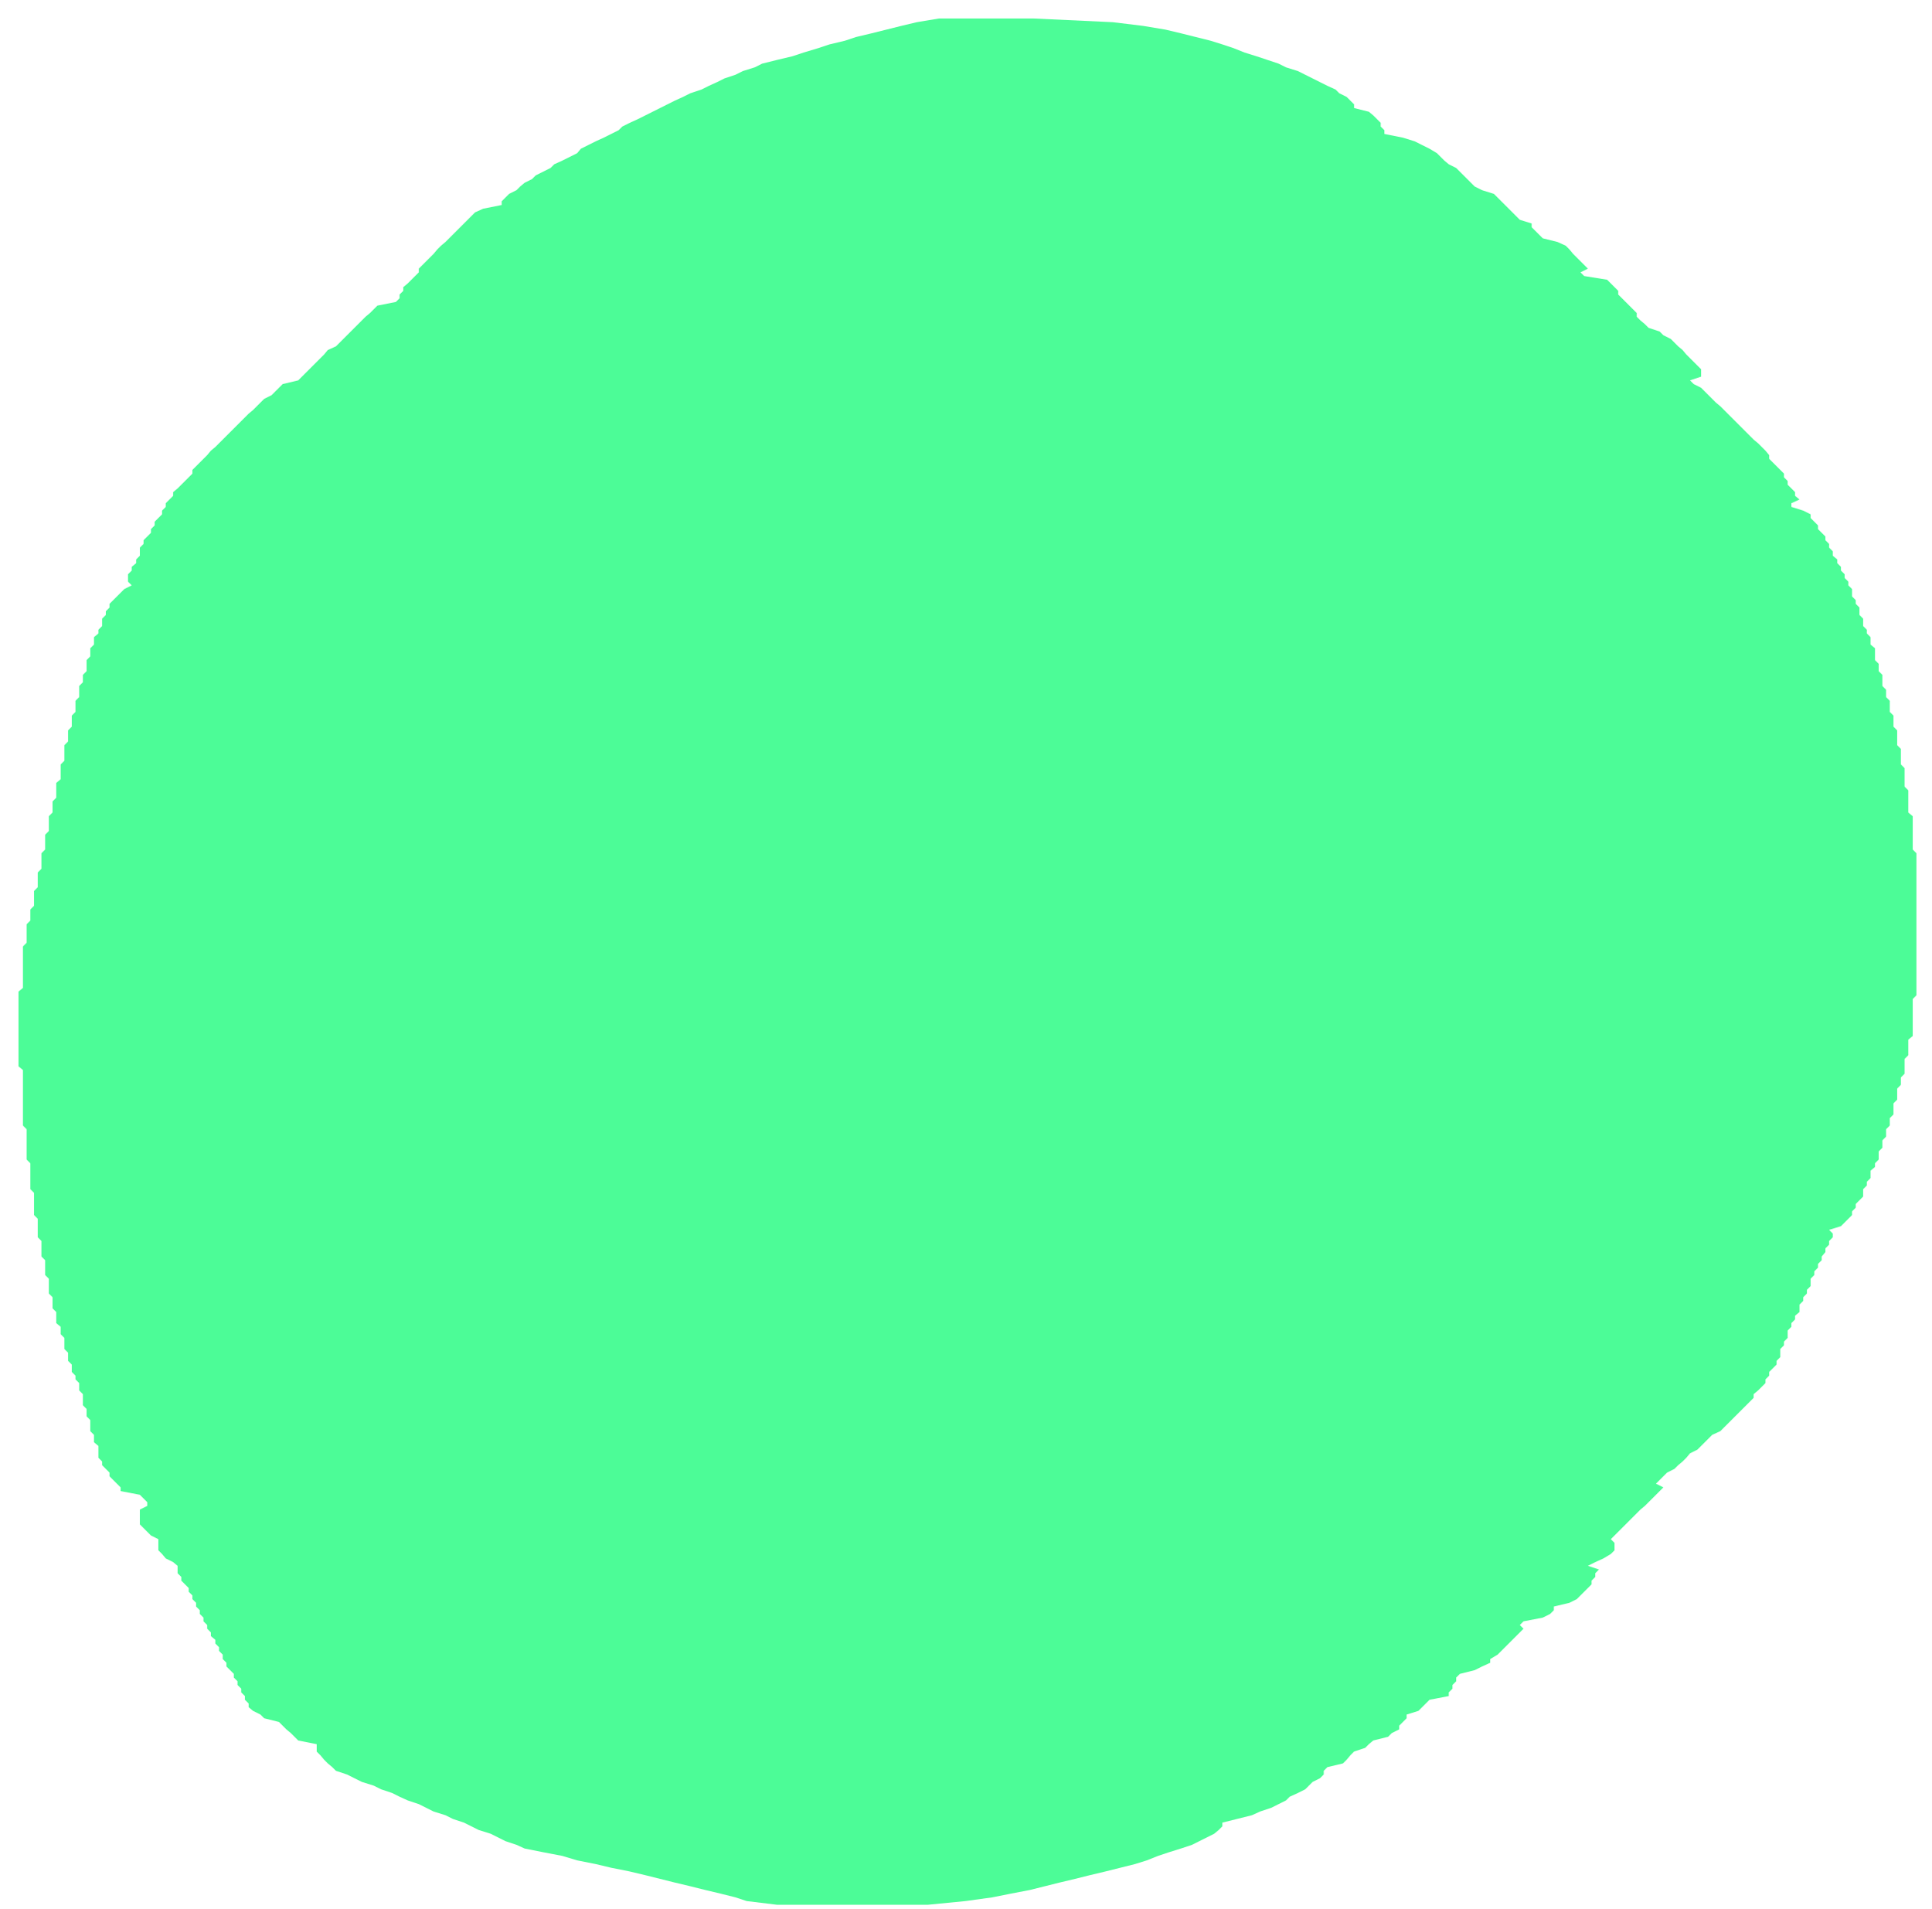
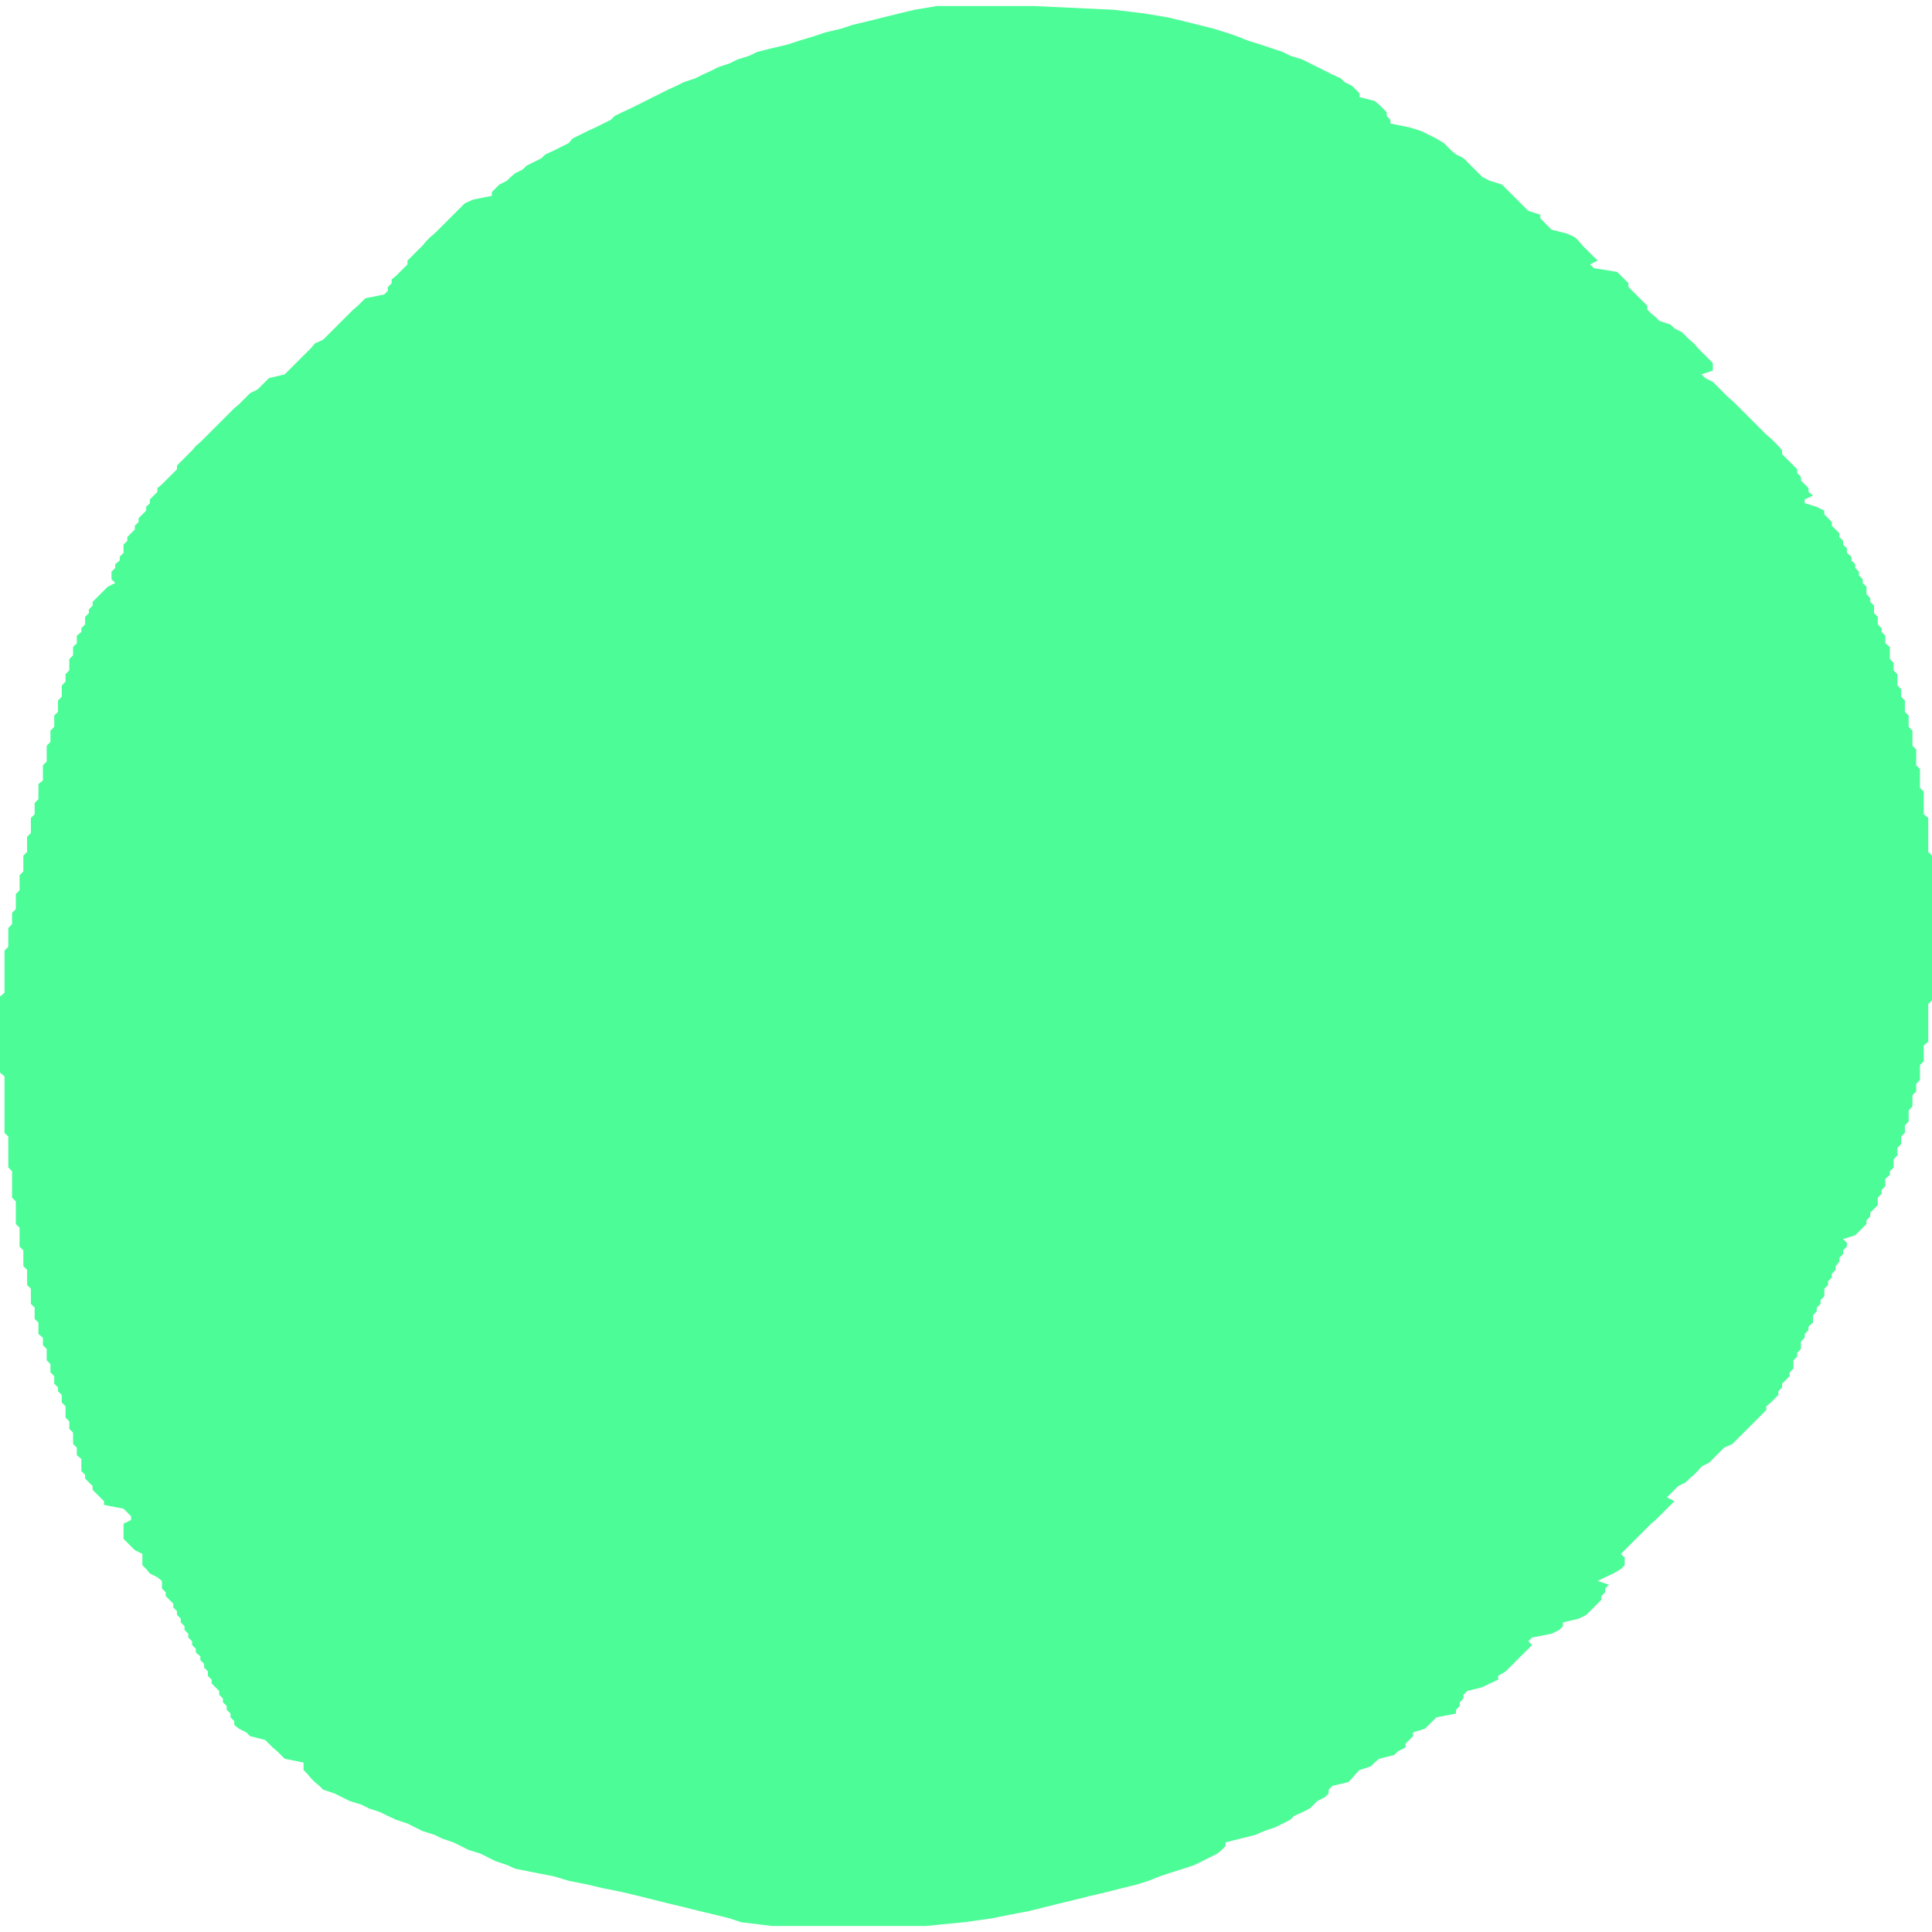
- <svg xmlns="http://www.w3.org/2000/svg" viewBox="0 0 261 257.9">
-   <path fill="#4CFC97" d="M126.9 2.5L123.9 3.0L121.8 3.5L119.8 4.0L117.8 4.5L115.7 5.0L114.2 5.5L112.1 6.0L110.6 6.5L108.6 7.1L107.1 7.6L105.0 8.1L103.0 8.6L102.0 9.1L100.4 9.6L99.4 10.1L97.9 10.6L96.9 11.1L95.8 11.6L94.8 12.1L93.3 12.6L92.3 13.1L91.2 13.6L90.2 14.1L89.2 14.6L88.2 15.1L87.2 15.6L86.2 16.1L85.1 16.6L84.1 17.1L83.6 17.6L82.6 18.1L81.6 18.6L80.5 19.1L79.5 19.6L78.5 20.1L78.0 20.7L77.0 21.2L76.0 21.7L74.9 22.2L74.4 22.7L73.4 23.2L72.4 23.7L71.9 24.2L70.9 24.7L70.3 25.2L69.8 25.7L68.8 26.2L68.3 26.7L67.8 27.2L67.8 27.7L65.3 28.2L64.2 28.7L63.7 29.2L63.2 29.7L62.7 30.2L62.2 30.7L61.7 31.2L61.2 31.7L60.7 32.2L60.2 32.7L59.6 33.2L59.1 33.7L58.6 34.3L58.1 34.8L57.6 35.3L57.1 35.8L56.6 36.3L56.6 36.8L56.1 37.3L55.6 37.8L55.1 38.3L54.5 38.8L54.5 39.3L54.0 39.8L54.0 40.3L53.5 40.8L51.0 41.3L50.5 41.8L50.0 42.3L49.4 42.8L48.9 43.3L48.4 43.8L47.9 44.3L47.4 44.8L46.9 45.3L46.4 45.8L45.9 46.3L45.4 46.8L44.3 47.3L43.8 47.9L43.3 48.4L42.8 48.9L42.3 49.4L41.8 49.9L41.3 50.4L40.8 50.9L40.3 51.4L38.2 51.9L37.7 52.4L37.2 52.9L36.7 53.4L35.7 53.9L35.2 54.4L34.7 54.9L34.2 55.4L33.6 55.9L33.1 56.4L32.6 56.9L32.1 57.4L31.6 57.9L31.1 58.4L30.6 58.9L30.1 59.4L29.6 59.9L29.1 60.4L28.5 60.9L28.0 61.5L27.5 62.0L27.0 62.5L26.5 63.0L26.0 63.5L26.0 64.0L25.5 64.5L25.0 65.0L24.5 65.5L24.0 66.0L23.4 66.5L23.4 67.0L22.9 67.5L22.4 68.0L22.4 68.5L21.9 69.0L21.9 69.5L21.4 70.0L20.9 70.5L20.9 71.0L20.4 71.5L20.4 72.0L19.9 72.5L19.4 73.0L19.4 73.5L18.9 74.0L18.9 74.5L18.9 75.1L18.4 75.6L18.4 76.1L17.8 76.6L17.8 77.1L17.3 77.6L17.3 78.1L17.3 78.6L17.8 79.1L16.8 79.6L16.3 80.1L15.8 80.6L15.3 81.1L14.8 81.6L14.8 82.1L14.3 82.6L14.3 83.1L13.8 83.6L13.8 84.1L13.8 84.6L13.3 85.1L13.3 85.6L12.7 86.1L12.7 86.6L12.7 87.1L12.2 87.6L12.2 88.1L12.2 88.7L11.7 89.2L11.7 89.7L11.7 90.2L11.7 90.7L11.2 91.2L11.2 91.7L11.2 92.2L10.7 92.7L10.7 93.2L10.7 93.7L10.7 94.2L10.2 94.7L10.2 95.2L10.2 95.7L10.2 96.2L9.7 96.7L9.7 97.2L9.7 97.7L9.7 98.2L9.2 98.7L9.2 99.2L9.2 99.7L9.2 100.2L8.7 100.7L8.7 101.2L8.7 101.7L8.7 102.3L8.7 102.8L8.2 103.3L8.2 103.8L8.2 104.3L8.2 104.8L8.2 105.3L7.6 105.8L7.6 106.3L7.6 106.8L7.6 107.3L7.6 107.8L7.1 108.3L7.1 108.8L7.1 109.3L7.1 109.8L6.6 110.3L6.6 110.8L6.6 111.3L6.6 111.8L6.6 112.3L6.1 112.8L6.1 113.3L6.1 113.8L6.1 114.3L6.1 114.8L5.6 115.3L5.6 115.9L5.6 116.4L5.6 116.9L5.6 117.4L5.1 117.9L5.1 118.4L5.1 118.9L5.1 119.4L5.1 119.9L4.6 120.4L4.6 120.9L4.6 121.4L4.6 121.9L4.6 122.4L4.1 122.9L4.1 123.4L4.1 123.9L4.1 124.4L3.6 124.9L3.6 125.4L3.6 125.9L3.6 126.4L3.6 126.9L3.6 127.4L3.1 127.9L3.1 128.4L3.1 128.9L3.1 129.5L3.1 130.0L3.1 130.5L3.1 131.0L3.1 131.5L3.1 132.0L3.1 132.5L3.1 133.0L3.1 133.5L2.5 134.0L2.5 134.5L2.5 135.0L2.5 135.5L2.5 136.0L2.5 136.5L2.5 137.0L2.5 137.5L2.5 138.0L2.5 138.5L2.5 139.0L2.5 139.5L2.5 140.0L2.5 140.5L2.5 141.0L2.5 141.5L2.5 142.0L2.5 142.6L2.5 143.1L2.5 143.6L2.5 144.1L3.1 144.6L3.1 145.1L3.1 145.6L3.1 146.1L3.1 146.6L3.1 147.1L3.1 147.6L3.1 148.1L3.1 148.6L3.1 149.1L3.1 149.6L3.1 150.1L3.1 150.6L3.1 151.1L3.1 151.6L3.1 152.1L3.6 152.6L3.6 153.1L3.6 153.6L3.6 154.1L3.6 154.6L3.6 155.1L3.6 155.6L3.6 156.2L3.6 156.7L4.1 157.2L4.1 157.7L4.1 158.2L4.1 158.7L4.1 159.2L4.1 159.7L4.1 160.2L4.1 160.7L4.6 161.2L4.6 161.7L4.6 162.2L4.6 162.7L4.6 163.2L4.6 163.7L4.6 164.2L5.1 164.7L5.1 165.2L5.1 165.7L5.1 166.2L5.1 166.7L5.1 167.2L5.6 167.7L5.6 168.2L5.6 168.7L5.6 169.2L5.6 169.8L6.1 170.3L6.1 170.8L6.1 171.3L6.1 171.8L6.1 172.3L6.6 172.8L6.6 173.3L6.6 173.8L6.6 174.3L6.6 174.8L7.1 175.3L7.1 175.8L7.1 176.3L7.1 176.8L7.6 177.3L7.6 177.8L7.6 178.3L7.6 178.8L8.2 179.3L8.2 179.8L8.2 180.3L8.7 180.8L8.7 181.3L8.7 181.8L8.7 182.3L9.2 182.8L9.2 183.4L9.2 183.9L9.7 184.4L9.7 184.9L9.7 185.4L10.2 185.9L10.2 186.4L10.7 186.9L10.7 187.4L10.7 187.9L11.2 188.4L11.2 188.9L11.2 189.4L11.2 189.9L11.7 190.4L11.7 190.9L11.7 191.4L12.2 191.9L12.2 192.4L12.2 192.9L12.2 193.4L12.7 193.9L12.7 194.4L12.7 194.9L13.3 195.4L13.3 195.9L13.3 196.4L13.3 197.0L13.8 197.5L13.8 198.0L14.3 198.5L14.8 199.0L14.8 199.5L15.3 200.0L15.8 200.5L16.3 201.0L16.3 201.5L18.9 202.0L19.4 202.5L19.9 203.0L19.9 203.5L18.9 204.0L18.9 204.5L18.9 205.0L18.9 205.5L18.9 206.0L19.4 206.5L19.9 207.0L20.4 207.5L21.4 208.0L21.4 208.5L21.4 209.0L21.4 209.5L21.9 210.0L22.4 210.6L23.4 211.1L24.0 211.6L24.0 212.1L24.0 212.6L24.5 213.1L24.5 213.6L25.0 214.1L25.5 214.6L25.5 215.1L26.0 215.6L26.0 216.1L26.5 216.6L26.5 217.1L27.0 217.6L27.0 218.1L27.5 218.6L27.5 219.1L28.0 219.6L28.0 220.1L28.5 220.6L28.5 221.1L29.1 221.6L29.1 222.1L29.6 222.6L29.6 223.1L30.1 223.6L30.1 224.2L30.6 224.7L30.6 225.2L31.1 225.7L31.6 226.2L31.6 226.7L32.1 227.2L32.1 227.7L32.6 228.2L32.6 228.7L33.1 229.2L33.1 229.7L33.6 230.2L33.6 230.7L34.2 231.2L35.2 231.7L35.7 232.2L37.7 232.7L38.2 233.2L38.7 233.7L39.3 234.2L39.8 234.7L40.3 235.2L42.8 235.7L42.8 236.2L42.8 236.7L43.3 237.2L43.8 237.8L44.3 238.3L44.9 238.8L45.4 239.3L46.9 239.8L47.9 240.3L48.9 240.8L50.5 241.3L51.5 241.8L53.0 242.3L54.0 242.8L55.1 243.3L56.6 243.8L57.6 244.3L58.6 244.8L60.2 245.3L61.2 245.8L62.7 246.3L63.7 246.8L64.7 247.3L66.3 247.8L67.3 248.3L68.3 248.8L69.8 249.3L70.9 249.8L73.4 250.3L76.0 250.8L78.0 251.4L80.5 251.9L82.6 252.4L85.1 252.9L87.2 253.4L89.2 253.9L91.2 254.4L93.3 254.9L95.3 255.4L97.4 255.9L99.4 256.4L100.9 256.9L105.0 257.4L125.4 257.4L130.5 256.9L134.1 256.4L136.6 255.9L139.2 255.4L141.2 254.9L143.2 254.4L145.3 253.9L147.3 253.4L149.4 252.9L151.4 252.4L153.4 251.9L155.0 251.4L156.5 250.8L158.0 250.3L159.6 249.8L161.1 249.3L162.1 248.8L163.1 248.3L164.1 247.8L164.7 247.3L165.2 246.8L165.2 246.3L167.2 245.8L169.2 245.3L170.3 244.8L171.8 244.3L172.8 243.8L173.8 243.3L174.3 242.8L175.4 242.3L176.4 241.8L176.9 241.3L177.4 240.8L178.4 240.3L178.9 239.8L178.9 239.3L179.4 238.8L181.5 238.3L182.0 237.8L182.5 237.2L183.0 236.7L184.5 236.2L185.0 235.7L185.6 235.2L187.6 234.7L188.1 234.2L189.1 233.7L189.1 233.2L189.6 232.7L190.1 232.2L190.1 231.7L191.7 231.2L192.2 230.7L192.7 230.2L193.2 229.7L195.8 229.2L195.8 228.7L196.3 228.2L196.3 227.7L196.8 227.2L196.8 226.7L197.3 226.2L199.3 225.7L200.3 225.2L201.4 224.7L201.4 224.2L202.4 223.6L202.9 223.1L203.4 222.6L203.9 222.1L204.4 221.6L204.9 221.1L205.4 220.6L205.9 220.1L205.4 219.6L205.9 219.1L208.5 218.6L209.5 218.1L210.0 217.6L210.0 217.1L212.1 216.6L213.1 216.1L213.6 215.6L214.1 215.1L214.6 214.6L215.1 214.1L215.1 213.6L215.6 213.1L215.6 212.6L216.1 212.1L214.6 211.6L215.6 211.1L216.7 210.6L217.7 210.0L218.2 209.5L218.2 209.0L218.2 208.5L217.7 208.0L218.2 207.5L218.7 207.0L219.2 206.5L219.7 206.0L220.2 205.5L220.7 205.0L221.2 204.5L221.7 204.0L222.3 203.5L222.8 203.0L223.3 202.5L223.8 202.0L224.3 201.5L224.8 201.0L223.8 200.5L224.3 200.0L224.8 199.5L225.3 199.0L226.3 198.5L226.8 198.0L227.4 197.5L227.9 197.0L228.4 196.4L229.4 195.9L229.9 195.4L230.4 194.9L230.9 194.4L231.4 193.9L232.5 193.4L233.0 192.9L233.5 192.4L234.0 191.9L234.5 191.4L235.0 190.9L235.5 190.4L236.0 189.9L236.5 189.4L237.0 188.9L237.0 188.4L237.6 187.9L238.1 187.4L238.6 186.9L238.6 186.4L239.1 185.9L239.1 185.4L239.6 184.9L240.1 184.4L240.1 183.9L240.6 183.4L240.6 182.8L240.6 182.3L241.1 181.8L241.1 181.3L241.6 180.8L241.6 180.3L241.6 179.8L242.1 179.3L242.1 178.8L242.6 178.3L242.6 177.8L243.2 177.3L243.2 176.8L243.2 176.3L243.7 175.8L243.7 175.3L244.2 174.8L244.2 174.3L244.7 173.8L244.7 173.3L244.7 172.8L245.2 172.3L245.2 171.8L245.7 171.3L245.7 170.8L246.2 170.3L246.2 169.8L246.7 169.2L246.7 168.7L247.2 168.2L247.2 167.7L247.7 167.2L247.7 166.7L247.2 166.2L248.8 165.7L249.3 165.2L249.8 164.7L250.3 164.2L250.3 163.7L250.8 163.2L250.8 162.7L251.3 162.2L251.8 161.7L251.8 161.2L251.8 160.7L252.3 160.2L252.3 159.7L252.8 159.2L252.8 158.7L252.8 158.2L253.4 157.7L253.4 157.2L253.9 156.7L253.9 156.2L253.9 155.6L254.4 155.1L254.4 154.6L254.4 154.1L254.9 153.6L254.9 153.1L254.9 152.6L255.4 152.1L255.4 151.6L255.4 151.1L255.9 150.6L255.9 150.1L255.9 149.6L255.9 149.1L256.4 148.6L256.4 148.1L256.4 147.6L256.4 147.1L256.9 146.6L256.9 146.1L256.9 145.6L257.4 145.1L257.4 144.6L257.4 144.1L257.4 143.6L257.4 143.1L257.9 142.6L257.9 142.0L257.9 141.5L257.9 141.0L257.9 140.5L258.5 140.0L258.5 139.5L258.5 139.0L258.5 138.5L258.5 138.0L258.5 137.5L258.5 137.0L258.5 136.5L258.5 136.0L258.5 135.5L258.5 135.0L259.0 134.5L259.0 134.0L259.0 133.5L259.0 133.0L259.0 132.5L259.0 132.0L259.0 131.5L259.0 131.0L259.0 130.5L259.0 130.0L259.0 129.5L259.0 128.9L259.0 128.4L259.0 127.9L259.0 127.4L259.0 126.9L259.0 126.4L259.0 125.9L259.0 125.4L259.0 124.9L259.0 124.4L259.0 123.9L259.0 123.4L259.0 122.9L259.0 122.4L259.0 121.9L259.0 121.4L259.0 120.9L259.0 120.4L259.0 119.9L259.0 119.4L259.0 118.9L259.0 118.4L259.0 117.9L259.0 117.4L259.0 116.9L259.0 116.4L259.0 115.9L259.0 115.3L258.5 114.8L258.5 114.3L258.5 113.8L258.5 113.3L258.5 112.8L258.5 112.3L258.5 111.8L258.5 111.3L258.5 110.8L258.5 110.3L257.9 109.8L257.9 109.3L257.9 108.8L257.9 108.3L257.9 107.8L257.9 107.3L257.9 106.8L257.4 106.3L257.4 105.8L257.4 105.3L257.4 104.8L257.4 104.3L257.4 103.8L256.9 103.3L256.9 102.8L256.9 102.3L256.9 101.7L256.9 101.2L256.4 100.7L256.4 100.2L256.4 99.7L256.4 99.2L256.4 98.7L255.9 98.2L255.9 97.7L255.9 97.2L255.9 96.7L255.4 96.2L255.4 95.7L255.4 95.2L255.4 94.7L254.9 94.2L254.9 93.7L254.9 93.2L254.4 92.7L254.4 92.2L254.4 91.7L254.4 91.2L253.9 90.7L253.9 90.2L253.9 89.7L253.4 89.2L253.4 88.7L253.4 88.1L253.4 87.6L252.8 87.1L252.8 86.6L252.8 86.1L252.3 85.6L252.3 85.1L251.8 84.6L251.8 84.1L251.8 83.6L251.3 83.1L251.3 82.6L251.3 82.1L250.8 81.6L250.8 81.1L250.3 80.6L250.3 80.1L250.3 79.6L249.8 79.1L249.8 78.6L249.3 78.1L249.3 77.6L248.8 77.1L248.8 76.6L248.3 76.1L248.3 75.6L247.7 75.1L247.7 74.5L247.2 74.0L247.2 73.5L246.7 73.0L246.7 72.5L246.2 72.0L245.7 71.5L245.7 71.0L245.2 70.5L244.7 70.0L244.7 69.5L243.7 69.0L242.1 68.5L242.1 68.0L243.2 67.5L242.6 67.0L242.6 66.5L242.1 66.0L241.6 65.5L241.6 65.0L241.1 64.5L241.1 64.0L240.6 63.5L240.1 63.0L239.6 62.5L239.1 62.0L239.1 61.5L238.6 60.9L238.1 60.4L237.6 59.9L237.0 59.4L236.5 58.9L236.0 58.4L235.5 57.9L235.0 57.4L234.5 56.9L234.0 56.4L233.5 55.9L233.0 55.4L232.5 54.9L231.9 54.4L231.4 53.9L230.9 53.4L230.4 52.9L229.9 52.4L228.9 51.9L228.4 51.4L229.9 50.9L229.9 50.4L229.9 49.9L229.4 49.4L228.9 48.9L228.4 48.4L227.9 47.9L227.4 47.3L226.8 46.8L226.3 46.3L225.8 45.8L224.8 45.3L224.3 44.8L222.8 44.3L222.3 43.8L221.7 43.3L221.2 42.8L221.2 42.3L220.7 41.8L220.2 41.3L219.7 40.8L219.2 40.3L218.7 39.8L218.7 39.3L218.2 38.8L217.7 38.3L217.2 37.8L214.1 37.3L213.6 36.8L214.6 36.3L214.1 35.8L213.6 35.3L213.1 34.8L212.6 34.3L212.1 33.7L211.6 33.2L210.5 32.7L208.5 32.2L208.0 31.7L207.5 31.2L207.0 30.7L207.0 30.2L205.4 29.7L204.9 29.2L204.4 28.7L203.9 28.2L203.4 27.7L202.9 27.2L202.4 26.7L201.9 26.2L200.3 25.7L199.3 25.2L198.8 24.7L198.3 24.2L197.8 23.7L197.3 23.2L196.8 22.7L195.8 22.2L195.2 21.7L194.7 21.2L194.2 20.7L193.2 20.1L192.2 19.6L191.2 19.1L189.6 18.6L187.1 18.1L187.1 17.6L186.6 17.1L186.6 16.6L186.1 16.1L185.6 15.6L185.0 15.1L183.0 14.6L183.0 14.1L182.5 13.6L182.0 13.1L181.0 12.6L180.5 12.1L179.4 11.6L178.4 11.1L177.4 10.6L176.4 10.1L175.4 9.6L173.8 9.1L172.8 8.6L171.3 8.1L169.8 7.6L168.2 7.1L166.7 6.5L165.2 6.0L163.6 5.5L161.6 5.0L159.6 4.5L157.5 4.0L154.5 3.5L150.4 3.0L139.7 2.5Z" />
+ <svg xmlns="http://www.w3.org/2000/svg" viewBox="0 0 256.5 256.5">
+   <g transform="translate(-2.5 -1.7)">
+     <path fill="#4CFC97" d="M126.9 2.5L123.9 3.0L121.8 3.5L119.8 4.0L117.8 4.5L115.7 5.0L114.2 5.5L112.1 6.0L110.6 6.5L108.6 7.1L107.1 7.6L105.0 8.1L103.0 8.6L102.0 9.1L100.4 9.6L99.4 10.1L97.9 10.6L96.9 11.1L95.8 11.6L94.8 12.1L93.3 12.6L92.3 13.1L91.2 13.6L90.2 14.1L89.2 14.6L88.2 15.1L87.2 15.6L86.2 16.1L85.1 16.6L84.1 17.1L83.6 17.6L82.6 18.1L81.6 18.6L80.5 19.1L79.5 19.6L78.5 20.1L78.0 20.7L77.0 21.2L76.0 21.7L74.9 22.2L74.4 22.7L73.4 23.2L72.4 23.7L71.9 24.2L70.9 24.7L70.3 25.2L69.8 25.7L68.8 26.2L68.3 26.7L67.8 27.2L67.8 27.7L65.3 28.2L64.2 28.7L63.7 29.2L63.2 29.7L62.7 30.2L62.2 30.7L61.7 31.2L61.2 31.7L60.7 32.2L60.2 32.7L59.6 33.2L59.1 33.7L58.6 34.3L58.1 34.8L57.6 35.3L57.1 35.8L56.6 36.3L56.6 36.8L56.1 37.3L55.6 37.8L55.1 38.3L54.5 38.8L54.5 39.3L54.0 39.8L54.0 40.3L53.5 40.8L51.0 41.3L50.5 41.8L50.0 42.3L49.4 42.8L48.9 43.3L48.4 43.8L47.9 44.3L47.4 44.8L46.9 45.3L46.4 45.8L45.9 46.3L45.4 46.8L44.3 47.3L43.8 47.9L43.3 48.4L42.8 48.9L42.3 49.4L41.8 49.9L41.3 50.4L40.8 50.9L40.3 51.4L38.2 51.9L37.7 52.4L37.2 52.9L36.7 53.4L35.7 53.9L35.2 54.4L34.7 54.9L34.2 55.4L33.6 55.9L33.1 56.4L32.6 56.9L32.1 57.4L31.6 57.9L31.1 58.4L30.6 58.9L30.1 59.4L29.6 59.9L29.1 60.4L28.5 60.9L28.0 61.5L27.5 62.0L27.0 62.5L26.5 63.0L26.0 63.5L26.0 64.0L25.5 64.5L25.0 65.0L24.5 65.5L24.0 66.0L23.4 66.5L23.4 67.0L22.9 67.5L22.4 68.0L22.4 68.5L21.9 69.0L21.9 69.5L21.4 70.0L20.9 70.5L20.9 71.0L20.4 71.5L20.4 72.0L19.9 72.5L19.4 73.0L19.4 73.5L18.9 74.0L18.9 74.5L18.9 75.1L18.4 75.6L18.4 76.1L17.8 76.6L17.8 77.1L17.3 77.6L17.3 78.1L17.3 78.6L17.8 79.1L16.8 79.6L16.3 80.1L15.8 80.6L15.3 81.1L14.8 81.6L14.8 82.1L14.3 82.6L14.3 83.1L13.8 83.6L13.8 84.1L13.8 84.6L13.3 85.1L13.3 85.6L12.7 86.1L12.7 86.6L12.7 87.1L12.2 87.6L12.2 88.1L12.2 88.7L11.7 89.2L11.7 89.7L11.7 90.2L11.7 90.7L11.2 91.2L11.2 91.7L11.2 92.2L10.7 92.7L10.7 93.2L10.7 93.7L10.7 94.2L10.2 94.7L10.2 95.2L10.2 95.7L10.2 96.2L9.7 96.7L9.7 97.2L9.7 97.7L9.7 98.2L9.2 98.7L9.2 99.2L9.2 99.7L9.2 100.2L8.7 100.7L8.7 101.2L8.7 101.7L8.7 102.3L8.7 102.8L8.2 103.3L8.2 103.8L8.2 104.3L8.2 104.8L8.2 105.3L7.6 105.8L7.6 106.3L7.6 106.8L7.6 107.3L7.6 107.8L7.1 108.3L7.1 108.8L7.1 109.3L7.1 109.8L6.6 110.3L6.6 110.8L6.6 111.3L6.6 111.8L6.6 112.3L6.1 112.8L6.1 113.3L6.1 113.8L6.1 114.3L6.1 114.8L5.6 115.3L5.6 115.9L5.6 116.4L5.6 116.9L5.6 117.4L5.1 117.9L5.1 118.4L5.1 118.9L5.1 119.4L5.1 119.9L4.6 120.4L4.6 120.9L4.6 121.4L4.6 121.9L4.6 122.4L4.1 122.9L4.1 123.4L4.1 123.9L4.1 124.4L3.6 124.9L3.6 125.4L3.6 125.9L3.6 126.4L3.6 126.9L3.6 127.4L3.1 127.9L3.1 128.4L3.1 128.9L3.1 129.5L3.1 130.0L3.1 130.5L3.1 131.0L3.1 131.5L3.1 132.0L3.1 132.5L3.1 133.0L3.1 133.5L2.5 134.0L2.5 134.5L2.5 135.0L2.5 135.5L2.5 136.0L2.5 136.5L2.5 137.0L2.5 137.5L2.5 138.0L2.5 138.5L2.5 139.0L2.5 139.5L2.5 140.0L2.5 140.5L2.5 141.0L2.5 141.5L2.5 142.0L2.5 142.6L2.5 143.1L2.5 143.6L2.5 144.1L3.1 144.6L3.1 145.1L3.1 145.6L3.1 146.1L3.1 146.6L3.1 147.1L3.1 147.6L3.1 148.1L3.1 148.6L3.1 149.1L3.1 149.6L3.1 150.1L3.1 150.6L3.1 151.1L3.1 151.6L3.1 152.1L3.6 152.6L3.6 153.1L3.6 153.6L3.6 154.1L3.6 154.6L3.6 155.1L3.6 155.6L3.6 156.2L3.6 156.7L4.1 157.2L4.1 157.7L4.1 158.2L4.1 158.7L4.1 159.2L4.1 159.7L4.1 160.2L4.1 160.7L4.6 161.2L4.6 161.7L4.6 162.2L4.6 162.7L4.6 163.2L4.6 163.7L4.6 164.2L5.1 164.7L5.1 165.2L5.1 165.7L5.1 166.2L5.1 166.7L5.1 167.2L5.6 167.7L5.6 168.2L5.6 168.7L5.6 169.2L5.6 169.8L6.1 170.3L6.1 170.8L6.1 171.3L6.1 171.8L6.1 172.3L6.6 172.8L6.6 173.3L6.6 173.8L6.6 174.3L6.6 174.8L7.1 175.3L7.1 175.8L7.1 176.3L7.1 176.8L7.6 177.3L7.6 177.8L7.6 178.3L7.6 178.8L8.2 179.3L8.2 179.8L8.2 180.3L8.7 180.8L8.7 181.3L8.7 181.8L8.7 182.3L9.2 182.8L9.2 183.4L9.2 183.9L9.7 184.4L9.7 184.9L9.7 185.4L10.2 185.9L10.2 186.4L10.7 186.9L10.7 187.4L10.7 187.9L11.2 188.4L11.2 188.9L11.2 189.4L11.2 189.9L11.7 190.4L11.7 190.9L11.7 191.4L12.2 191.9L12.2 192.4L12.2 192.9L12.2 193.4L12.7 193.9L12.7 194.4L12.7 194.9L13.3 195.4L13.3 195.9L13.3 196.4L13.3 197.0L13.8 197.5L13.8 198.0L14.3 198.5L14.8 199.0L14.8 199.5L15.3 200.0L15.8 200.5L16.3 201.0L16.3 201.5L18.9 202.0L19.4 202.5L19.9 203.0L19.9 203.5L18.9 204.0L18.9 204.5L18.9 205.0L18.9 205.5L18.9 206.0L19.4 206.5L19.9 207.0L20.4 207.5L21.4 208.0L21.4 208.5L21.4 209.0L21.4 209.5L21.9 210.0L22.4 210.6L23.4 211.1L24.0 211.6L24.0 212.1L24.0 212.6L24.5 213.1L24.5 213.6L25.0 214.1L25.5 214.6L25.5 215.1L26.0 215.6L26.0 216.1L26.5 216.6L26.5 217.1L27.0 217.6L27.0 218.1L27.5 218.6L27.5 219.1L28.0 219.6L28.0 220.1L28.5 220.6L28.5 221.1L29.1 221.6L29.1 222.1L29.6 222.6L29.6 223.1L30.1 223.6L30.1 224.2L30.6 224.7L30.6 225.2L31.1 225.7L31.6 226.2L31.6 226.7L32.1 227.2L32.1 227.7L32.6 228.2L32.6 228.7L33.1 229.2L33.1 229.7L33.6 230.2L33.6 230.7L34.2 231.2L35.2 231.7L35.7 232.2L37.7 232.7L38.2 233.2L38.7 233.7L39.3 234.2L39.8 234.7L40.3 235.2L42.8 235.7L42.8 236.2L42.8 236.7L43.3 237.2L43.8 237.8L44.3 238.3L44.9 238.8L45.4 239.3L46.9 239.8L47.9 240.3L48.9 240.8L50.5 241.3L51.5 241.8L53.0 242.3L54.0 242.8L55.1 243.3L56.6 243.8L57.6 244.3L58.6 244.8L60.2 245.3L61.2 245.8L62.7 246.3L63.7 246.8L64.7 247.3L66.3 247.8L67.3 248.3L68.3 248.8L69.8 249.3L70.9 249.8L73.4 250.3L76.0 250.8L78.0 251.4L80.5 251.9L82.6 252.4L85.1 252.9L87.2 253.4L89.2 253.9L91.2 254.4L93.3 254.9L95.3 255.4L97.4 255.9L99.4 256.4L100.9 256.9L105.0 257.4L125.4 257.4L130.5 256.9L134.1 256.4L136.6 255.9L139.2 255.4L141.2 254.9L143.2 254.4L145.3 253.9L147.3 253.4L149.4 252.9L151.4 252.4L153.4 251.9L155.0 251.4L156.5 250.8L158.0 250.3L159.6 249.8L161.1 249.3L162.1 248.8L163.1 248.3L164.1 247.8L164.7 247.3L165.2 246.8L165.2 246.3L167.2 245.8L169.2 245.3L170.3 244.8L171.8 244.3L172.8 243.8L173.8 243.3L174.3 242.8L175.4 242.3L176.4 241.8L176.9 241.3L177.4 240.8L178.4 240.3L178.9 239.8L178.9 239.3L179.4 238.8L181.5 238.3L182.0 237.8L182.5 237.2L183.0 236.7L184.5 236.2L185.0 235.7L185.6 235.2L187.6 234.7L188.1 234.2L189.1 233.7L189.1 233.2L189.6 232.7L190.1 232.2L190.1 231.7L191.7 231.2L192.2 230.7L192.7 230.2L193.2 229.7L195.8 229.2L195.8 228.7L196.3 228.2L196.3 227.7L196.8 227.2L196.8 226.7L197.3 226.2L199.3 225.7L200.3 225.2L201.4 224.7L201.4 224.2L202.4 223.6L202.9 223.1L203.4 222.6L203.9 222.1L204.4 221.6L204.9 221.1L205.4 220.6L205.9 220.1L205.4 219.6L205.9 219.1L208.5 218.6L209.5 218.1L210.0 217.6L210.0 217.1L212.1 216.6L213.1 216.1L213.6 215.6L214.1 215.1L214.6 214.6L215.1 214.1L215.1 213.6L215.6 213.1L215.6 212.6L216.1 212.1L214.6 211.6L215.6 211.1L216.7 210.6L217.7 210.0L218.2 209.5L218.2 209.0L218.2 208.5L217.7 208.0L218.2 207.5L218.7 207.0L219.2 206.5L219.7 206.0L220.2 205.5L220.7 205.0L221.2 204.5L221.7 204.0L222.3 203.5L222.8 203.0L223.3 202.5L223.8 202.0L224.3 201.5L224.8 201.0L223.8 200.5L224.3 200.0L224.8 199.5L225.3 199.0L226.3 198.5L226.8 198.0L227.4 197.5L227.9 197.0L228.4 196.4L229.4 195.9L229.9 195.4L230.4 194.9L230.9 194.4L231.4 193.9L232.5 193.4L233.0 192.9L233.5 192.4L234.0 191.9L234.5 191.4L235.0 190.9L235.5 190.4L236.0 189.9L236.5 189.4L237.0 188.9L237.0 188.4L237.6 187.9L238.1 187.4L238.6 186.9L238.6 186.4L239.1 185.9L239.1 185.4L239.6 184.9L240.1 184.4L240.1 183.9L240.6 183.4L240.6 182.8L240.6 182.3L241.1 181.8L241.1 181.3L241.6 180.8L241.6 180.3L241.6 179.8L242.1 179.3L242.1 178.8L242.6 178.3L242.6 177.8L243.2 177.3L243.2 176.8L243.2 176.3L243.7 175.8L243.7 175.3L244.2 174.8L244.2 174.3L244.7 173.8L244.7 173.3L244.7 172.8L245.2 172.3L245.2 171.8L245.7 171.3L245.7 170.8L246.2 170.3L246.2 169.8L246.7 169.2L246.7 168.7L247.2 168.2L247.2 167.7L247.7 167.2L247.7 166.7L247.2 166.2L248.8 165.7L249.3 165.2L249.8 164.7L250.3 164.2L250.3 163.7L250.8 163.2L250.8 162.7L251.3 162.2L251.8 161.7L251.8 161.2L251.8 160.7L252.3 160.2L252.3 159.7L252.8 159.2L252.8 158.7L252.8 158.2L253.4 157.7L253.4 157.2L253.9 156.7L253.9 156.2L253.9 155.6L254.4 155.1L254.4 154.6L254.4 154.1L254.9 153.6L254.9 153.1L254.9 152.6L255.4 152.1L255.4 151.6L255.4 151.1L255.9 150.6L255.9 150.1L255.9 149.6L255.9 149.1L256.4 148.6L256.4 148.1L256.4 147.6L256.4 147.1L256.9 146.6L256.9 146.1L256.9 145.6L257.4 145.1L257.4 144.6L257.4 144.1L257.4 143.6L257.4 143.1L257.9 142.6L257.9 142.0L257.9 141.5L257.9 141.0L257.9 140.5L258.5 140.0L258.5 139.5L258.5 139.0L258.5 138.5L258.5 138.0L258.5 137.5L258.5 137.0L258.5 136.5L258.5 136.0L258.5 135.5L258.5 135.0L259.0 134.5L259.0 134.0L259.0 133.5L259.0 133.0L259.0 132.5L259.0 132.0L259.0 131.5L259.0 131.0L259.0 130.5L259.0 130.0L259.0 129.5L259.0 128.9L259.0 128.4L259.0 127.9L259.0 127.4L259.0 126.9L259.0 126.4L259.0 125.9L259.0 125.4L259.0 124.9L259.0 124.4L259.0 123.9L259.0 123.4L259.0 122.9L259.0 122.4L259.0 121.9L259.0 121.4L259.0 120.9L259.0 120.4L259.0 119.9L259.0 119.4L259.0 118.9L259.0 118.4L259.0 117.9L259.0 117.4L259.0 116.9L259.0 116.4L259.0 115.9L259.0 115.3L258.5 114.8L258.5 114.3L258.5 113.8L258.5 113.3L258.5 112.8L258.5 112.3L258.5 111.8L258.5 111.3L258.5 110.8L258.5 110.3L257.9 109.8L257.9 109.3L257.9 108.8L257.9 108.3L257.9 107.8L257.9 107.3L257.9 106.8L257.4 106.3L257.4 105.8L257.4 105.3L257.4 104.8L257.4 104.3L257.4 103.8L256.9 103.3L256.9 102.8L256.9 102.3L256.9 101.7L256.9 101.2L256.4 100.7L256.4 100.2L256.4 99.7L256.4 99.2L256.4 98.7L255.9 98.2L255.9 97.7L255.9 97.2L255.9 96.7L255.4 96.2L255.4 95.7L255.4 95.2L255.4 94.7L254.9 94.2L254.9 93.7L254.9 93.2L254.4 92.7L254.4 92.2L254.4 91.7L254.4 91.2L253.9 90.7L253.9 90.2L253.9 89.7L253.4 89.2L253.4 88.7L253.4 88.1L253.4 87.6L252.8 87.1L252.8 86.6L252.8 86.1L252.3 85.6L252.3 85.1L251.8 84.6L251.8 84.1L251.8 83.6L251.3 83.1L251.3 82.6L251.3 82.1L250.8 81.6L250.8 81.1L250.3 80.6L250.3 80.1L250.3 79.6L249.8 79.1L249.8 78.6L249.3 78.1L249.3 77.6L248.8 77.1L248.8 76.6L248.3 76.1L248.3 75.6L247.7 75.1L247.7 74.5L247.2 74.0L247.2 73.5L246.7 73.0L246.7 72.5L246.2 72.0L245.7 71.5L245.7 71.0L245.2 70.5L244.7 70.0L244.7 69.5L243.7 69.0L242.1 68.5L242.1 68.0L243.2 67.5L242.6 67.0L242.6 66.5L242.1 66.0L241.6 65.5L241.6 65.0L241.1 64.5L241.1 64.0L240.6 63.5L240.1 63.0L239.6 62.5L239.1 62.0L239.1 61.5L238.6 60.9L238.1 60.4L237.6 59.9L237.0 59.4L236.5 58.9L236.0 58.4L235.5 57.9L235.0 57.4L234.5 56.9L234.0 56.4L233.5 55.9L233.0 55.4L232.5 54.9L231.9 54.4L231.4 53.9L230.9 53.4L230.4 52.9L229.9 52.4L228.9 51.9L228.4 51.4L229.9 50.9L229.9 50.4L229.9 49.9L229.4 49.4L228.9 48.9L228.4 48.4L227.9 47.9L227.4 47.3L226.8 46.8L226.3 46.3L225.8 45.8L224.8 45.3L224.3 44.8L222.8 44.3L222.3 43.8L221.7 43.3L221.2 42.8L221.2 42.3L220.7 41.8L220.2 41.3L219.7 40.8L219.2 40.3L218.7 39.8L218.7 39.3L218.2 38.8L217.7 38.3L217.2 37.8L214.1 37.3L213.6 36.8L214.6 36.3L214.1 35.8L213.6 35.3L213.1 34.8L212.6 34.3L212.1 33.7L211.6 33.2L210.5 32.7L208.5 32.2L208.0 31.7L207.5 31.2L207.0 30.7L207.0 30.2L205.4 29.7L204.9 29.2L204.4 28.7L203.9 28.2L203.4 27.7L202.9 27.2L202.4 26.7L201.9 26.2L200.3 25.7L199.3 25.2L198.8 24.7L198.3 24.2L197.8 23.7L197.3 23.2L196.8 22.7L195.8 22.2L195.2 21.7L194.7 21.2L194.2 20.7L193.2 20.1L192.2 19.6L191.2 19.1L189.6 18.6L187.1 18.1L187.1 17.6L186.6 17.1L186.6 16.6L186.1 16.1L185.6 15.6L185.0 15.1L183.0 14.6L183.0 14.1L182.5 13.6L182.0 13.1L181.0 12.6L180.5 12.1L179.4 11.6L178.4 11.1L177.4 10.6L176.4 10.1L175.4 9.6L173.8 9.1L172.8 8.6L171.3 8.1L169.8 7.6L168.2 7.1L166.7 6.5L165.2 6.0L163.6 5.5L161.6 5.0L159.6 4.5L157.5 4.0L154.5 3.5L150.4 3.0L139.7 2.5Z" />
+   </g>
</svg>
